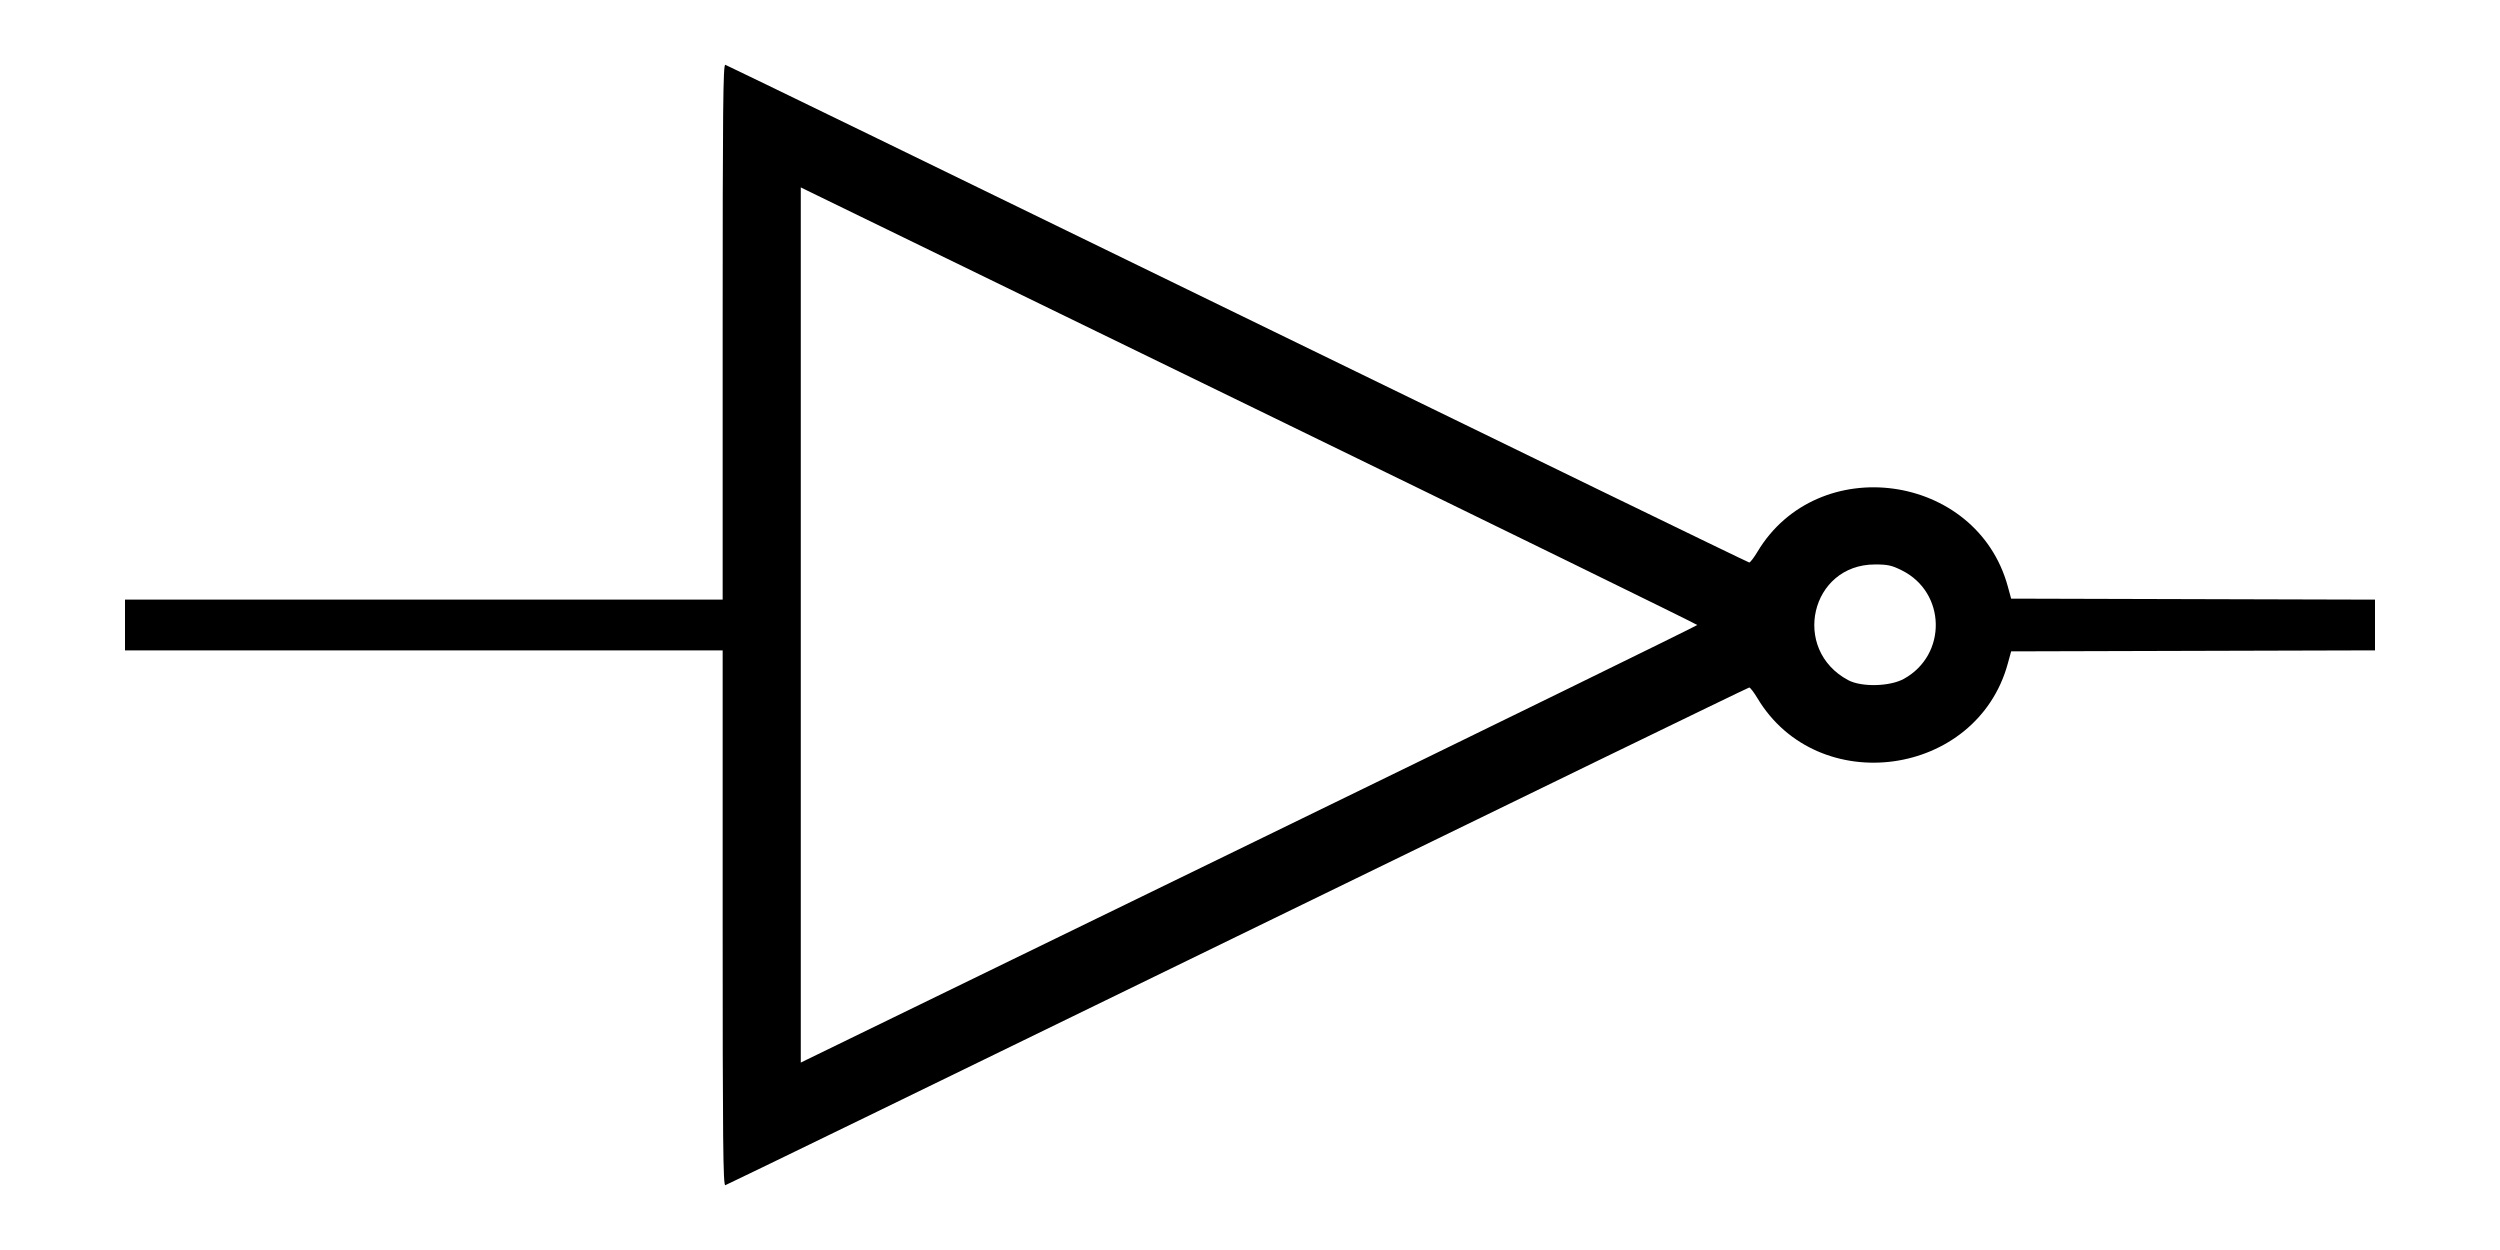
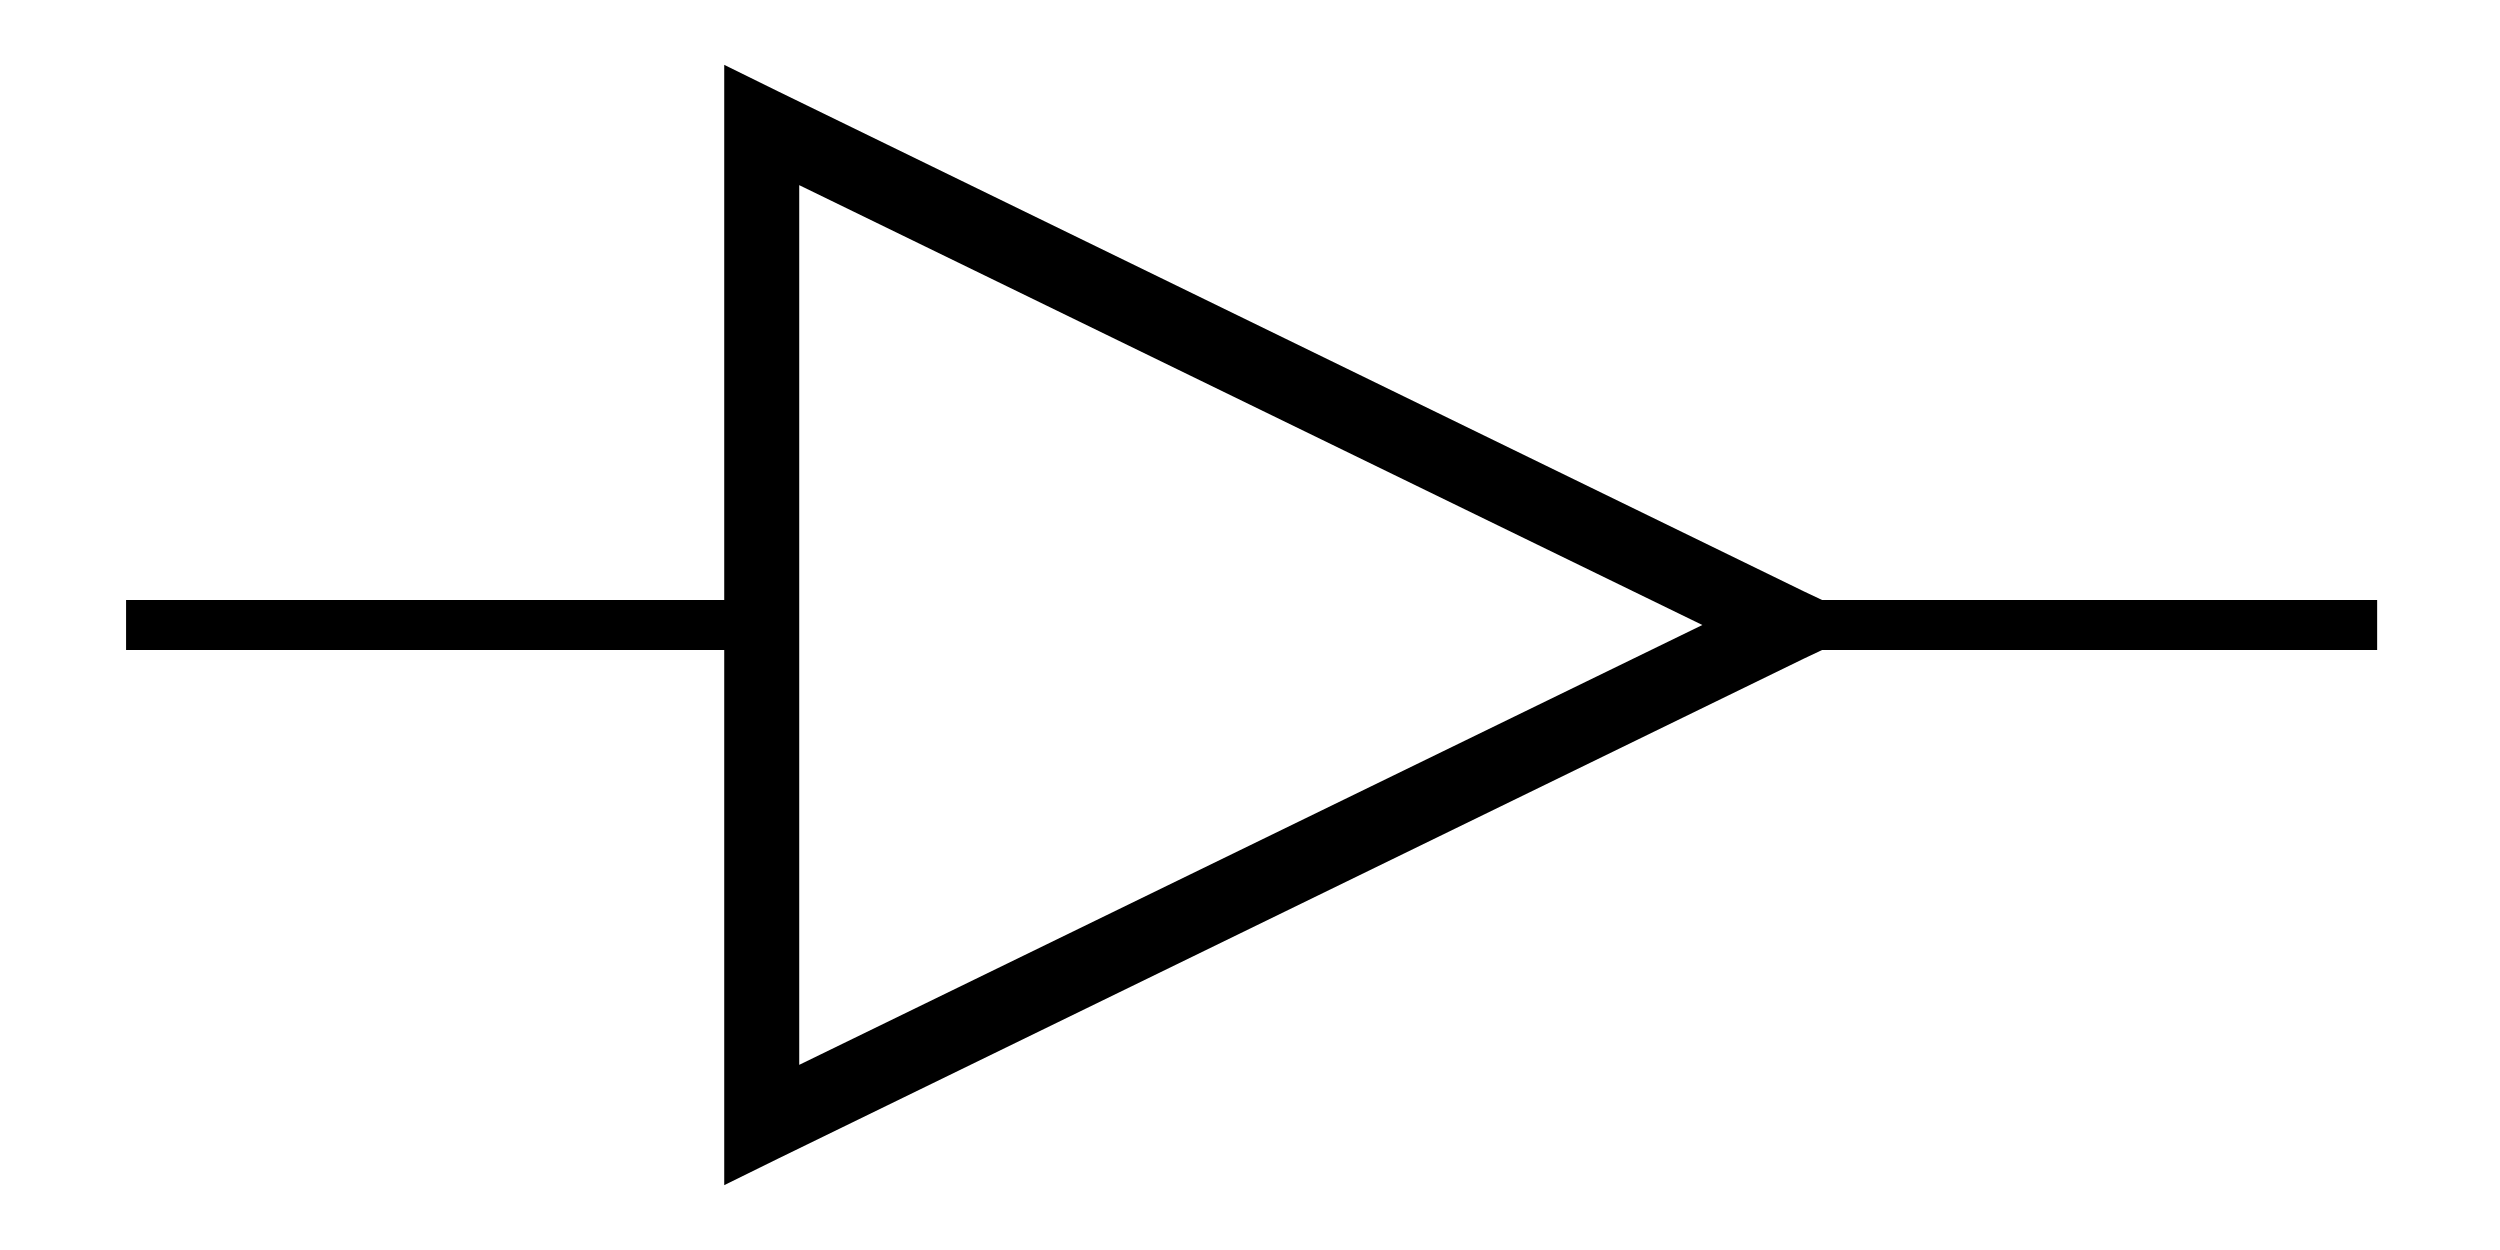
- <svg xmlns="http://www.w3.org/2000/svg" id="svg" version="1.1" width="400" height="200">
-   <g id="svgg">
-     <path id="path0" d="M115.625 53.102 L 115.625 95.938 67.813 95.938 L 20.000 95.938 20.000 100.000 L 20.000 104.063 67.813 104.063 L 115.625 104.063 115.625 146.898 C 115.625 182.776,115.694 189.717,116.048 189.632 C 116.281 189.577,153.174 171.637,198.031 149.766 C 242.889 127.895,279.721 110.000,279.879 110.000 C 280.037 110.000,280.624 110.766,281.184 111.701 C 290.843 127.850,316.273 124.347,321.245 106.183 L 321.783 104.219 350.891 104.139 L 380.000 104.059 380.000 100.000 L 380.000 95.941 350.891 95.861 L 321.783 95.781 321.245 93.817 C 316.273 75.653,290.843 72.150,281.184 88.299 C 280.624 89.234,280.037 90.000,279.879 90.000 C 279.721 90.000,242.889 72.105,198.031 50.234 C 153.174 28.363,116.281 10.423,116.048 10.368 C 115.694 10.283,115.625 17.224,115.625 53.102 M200.703 65.324 C 239.676 84.295,271.563 99.899,271.563 100.000 C 271.563 100.101,239.676 115.705,200.703 134.676 C 161.730 153.646,129.457 169.358,128.984 169.592 L 128.125 170.016 128.125 100.000 L 128.125 29.984 128.984 30.408 C 129.457 30.642,161.730 46.354,200.703 65.324 M304.306 91.265 C 311.383 94.801,311.570 104.767,304.631 108.610 C 302.385 109.855,297.846 109.964,295.712 108.825 C 286.537 103.929,289.691 90.313,300.000 90.313 C 302.050 90.313,302.678 90.451,304.306 91.265 " stroke="none" fill="#000000" fill-rule="evenodd" />
+ <svg xmlns="http://www.w3.org/2000/svg" width="100" height="50" id="svg2" version="1.0">
+   <defs id="defs4">
+     </defs>
+   <g id="layer1">
+     <path style="fill:none;stroke:#000000;stroke-width:2;stroke-linecap:butt;stroke-linejoin:miter;stroke-opacity:1" d="M 72,25 L 95.086,25" id="path3059" />
+     <path style="fill:none;stroke:#000000;stroke-width:2;stroke-linecap:butt;stroke-linejoin:miter;stroke-opacity:1" d="M 29.043,25 L 5.043,25" id="path3061" />
+     <path style="fill:#000000;fill-opacity:1;stroke:none;stroke-width:3;stroke-linejoin:miter;marker:none;stroke-opacity:1;visibility:visible;display:inline;overflow:visible;enable-background:accumulate" d="M 28.969,2.594 L 28.969,5 L 28.969,45 L 28.969,47.406 L 31.125,46.344 L 72.156,26.344 L 75,25 L 72.156,23.656 L 31.125,3.656 L 28.969,2.594 z M 31.969,7.406 L 68.094,25 L 31.969,42.594 L 31.969,7.406 z" id="path2638" />
  </g>
</svg>
